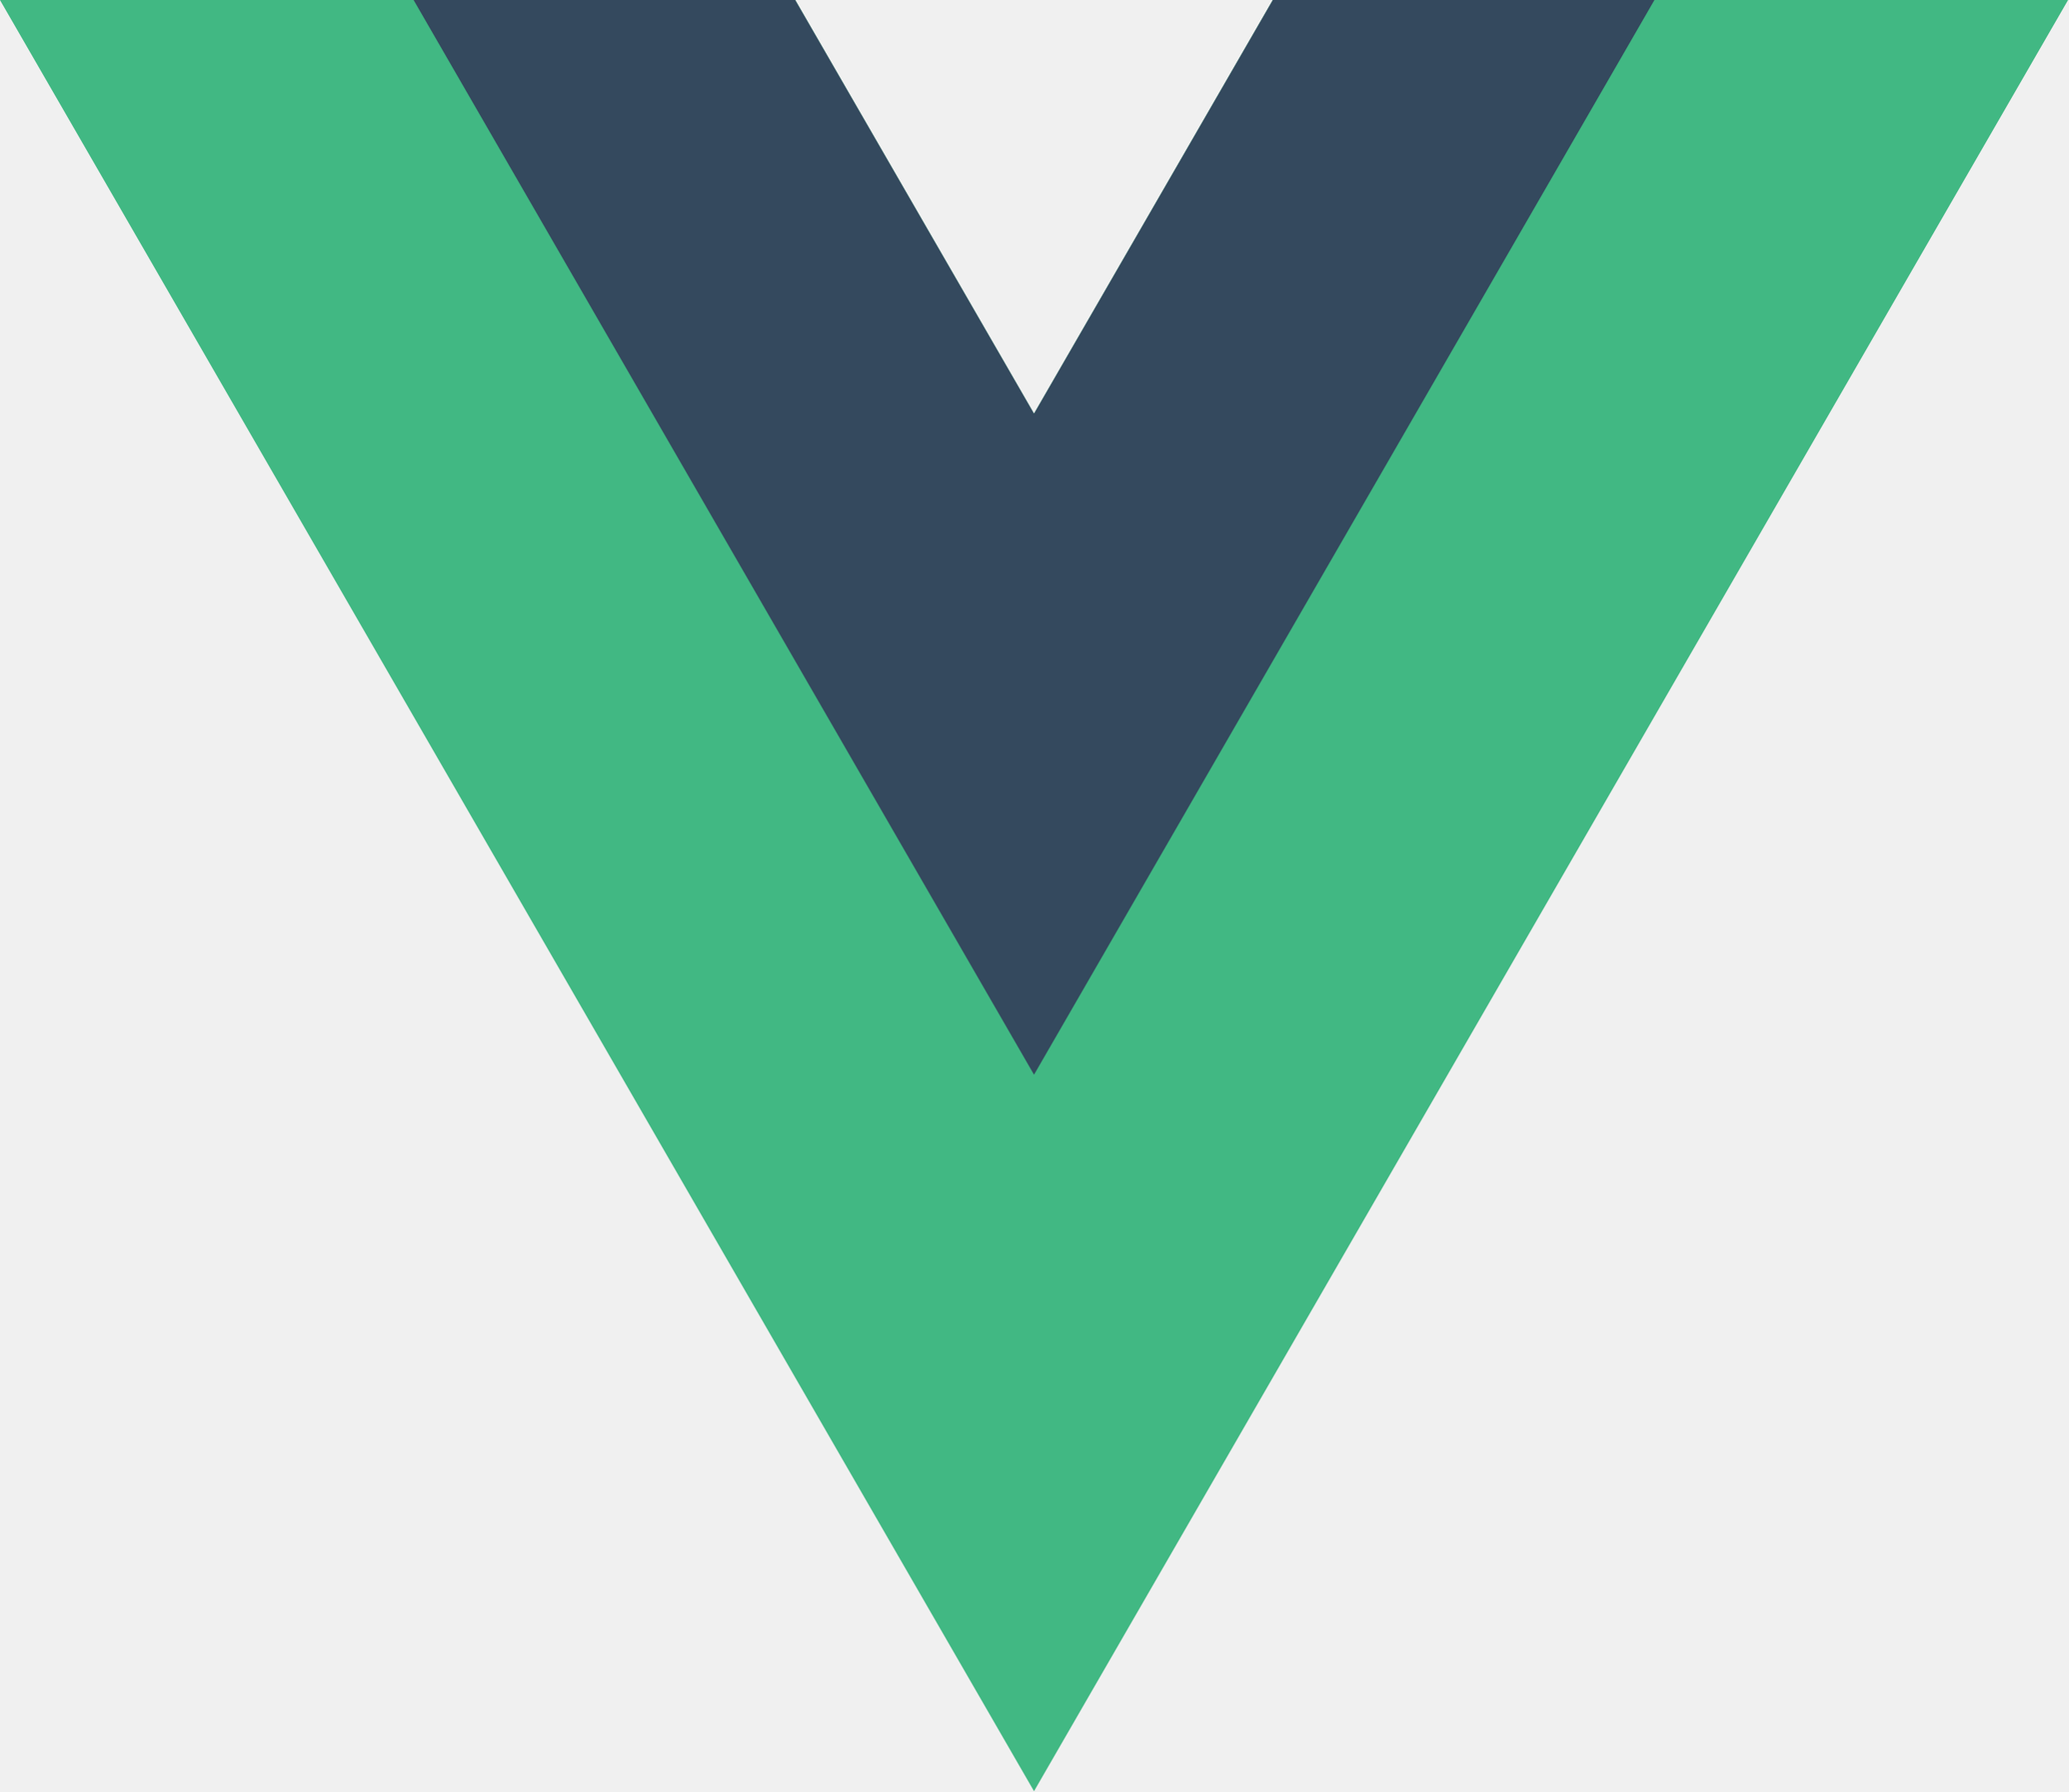
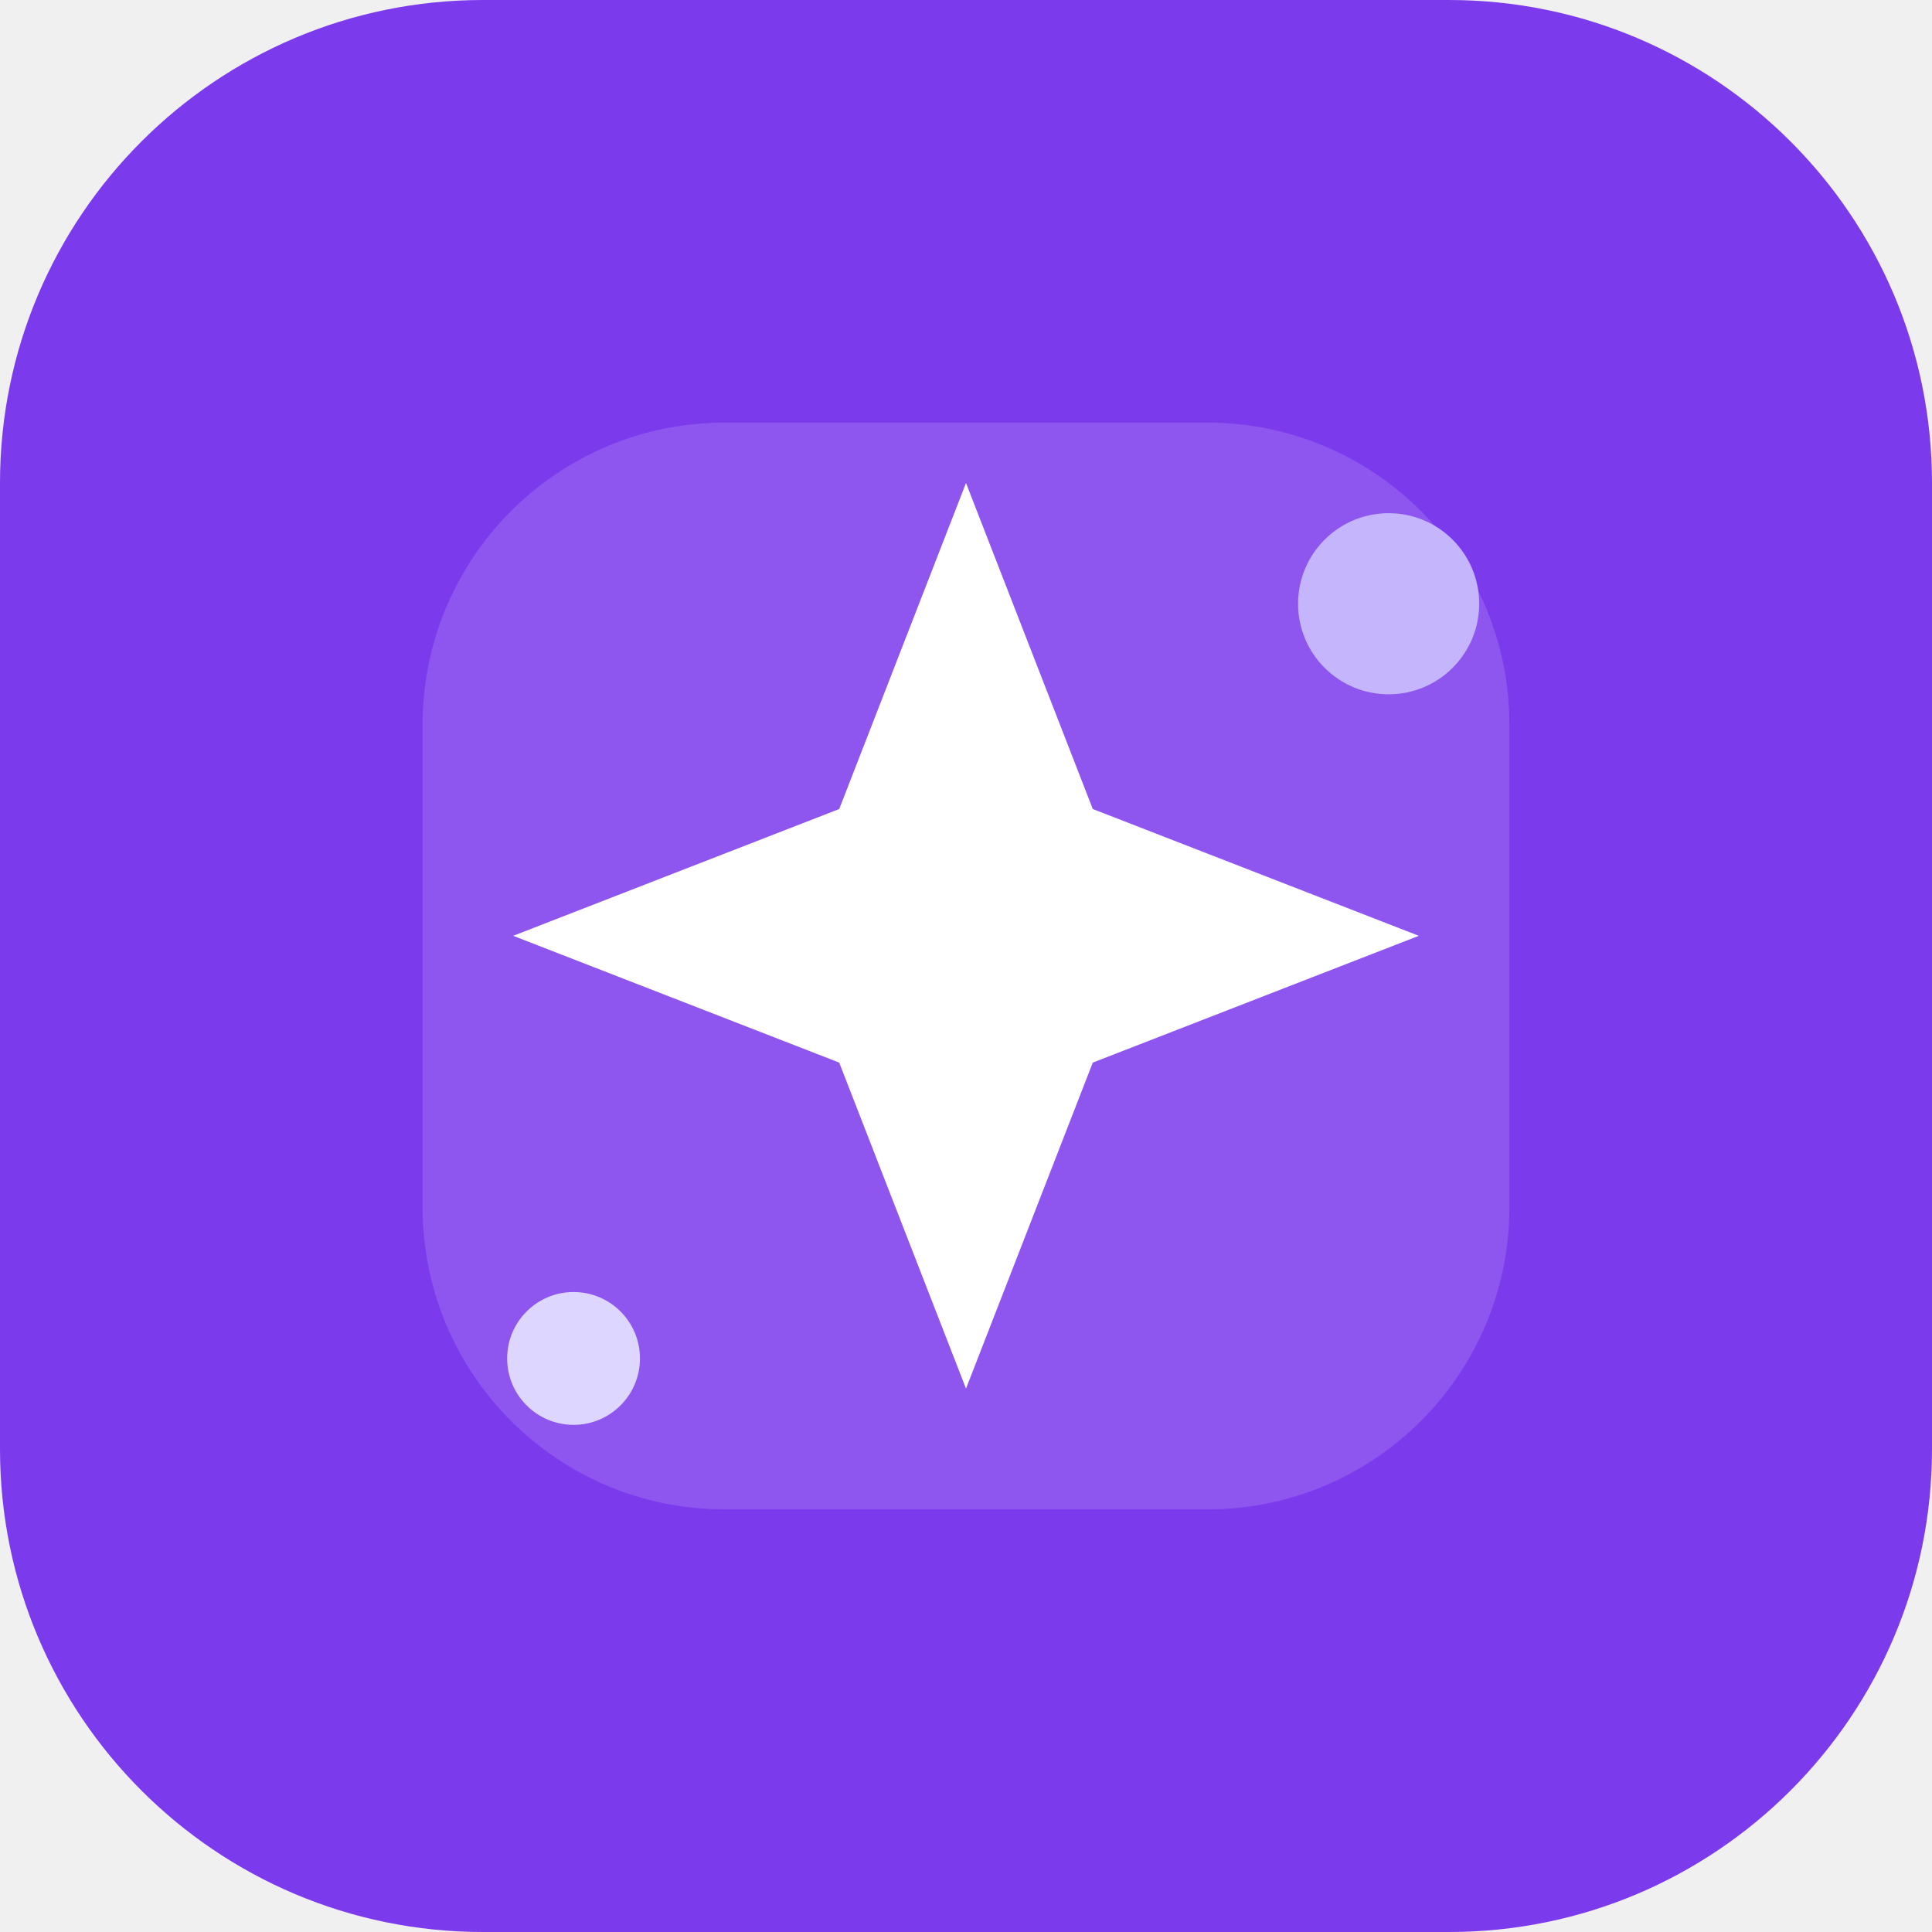
- <svg xmlns="http://www.w3.org/2000/svg" viewBox="0 0 261.76 226.69">
-   <path d="M161.096.001l-30.225 52.351L100.647.001H-.005l130.877 226.688L261.749.001z" fill="#41b883" />
-   <path d="M161.096.001l-30.225 52.351L100.647.001H52.346l78.526 136.01L209.398.001z" fill="#34495e" />
+ <svg xmlns="http://www.w3.org/2000/svg" width="64" height="64" viewBox="0 0 64 64" fill="none">
+   <rect width="64" height="64" rx="16" fill="#7C3AED" />
+   <rect x="14" y="14" width="36" height="36" rx="10" fill="#FFFFFF" fill-opacity="0.14" />
+   <path d="M32 16l4.2 10.8L47 31l-10.8 4.2L32 46l-4.2-10.8L17 31l10.8-4.2L32 16z" fill="#FFFFFF" />
+   <circle cx="46" cy="20" r="3" fill="#C4B5FD" />
+   <circle cx="19" cy="45" r="2.2" fill="#DDD6FE" />
</svg>
